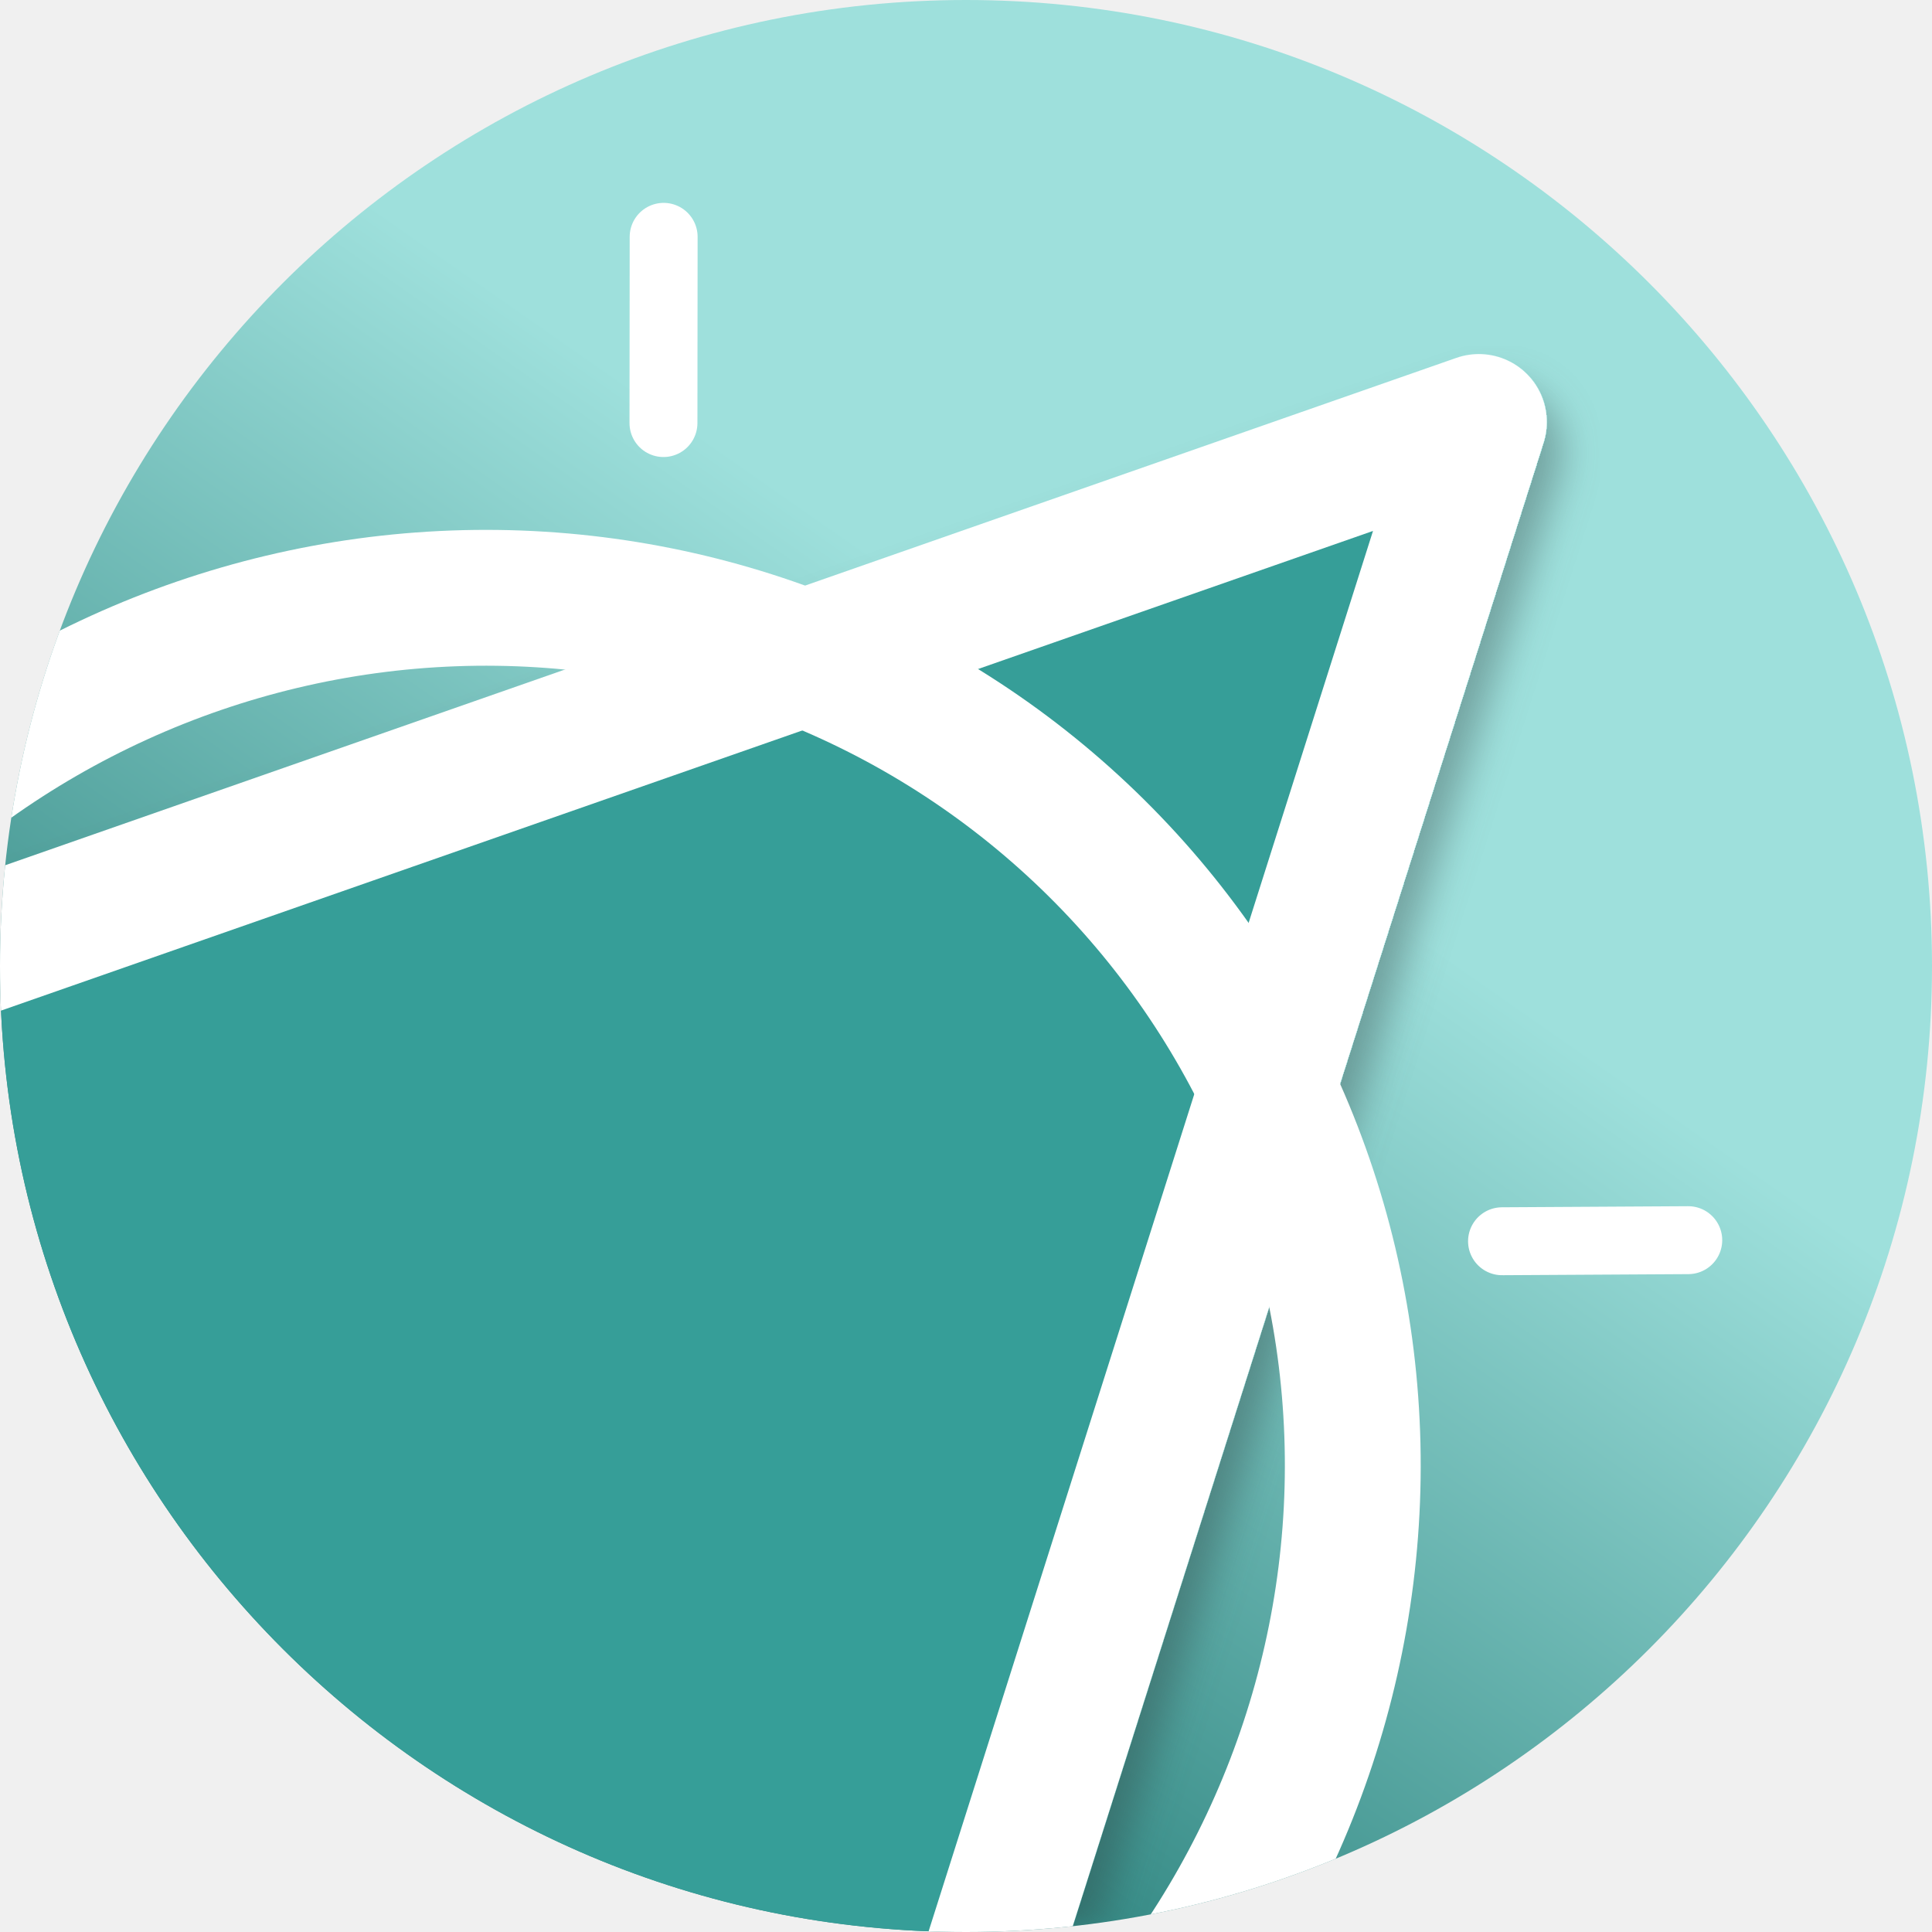
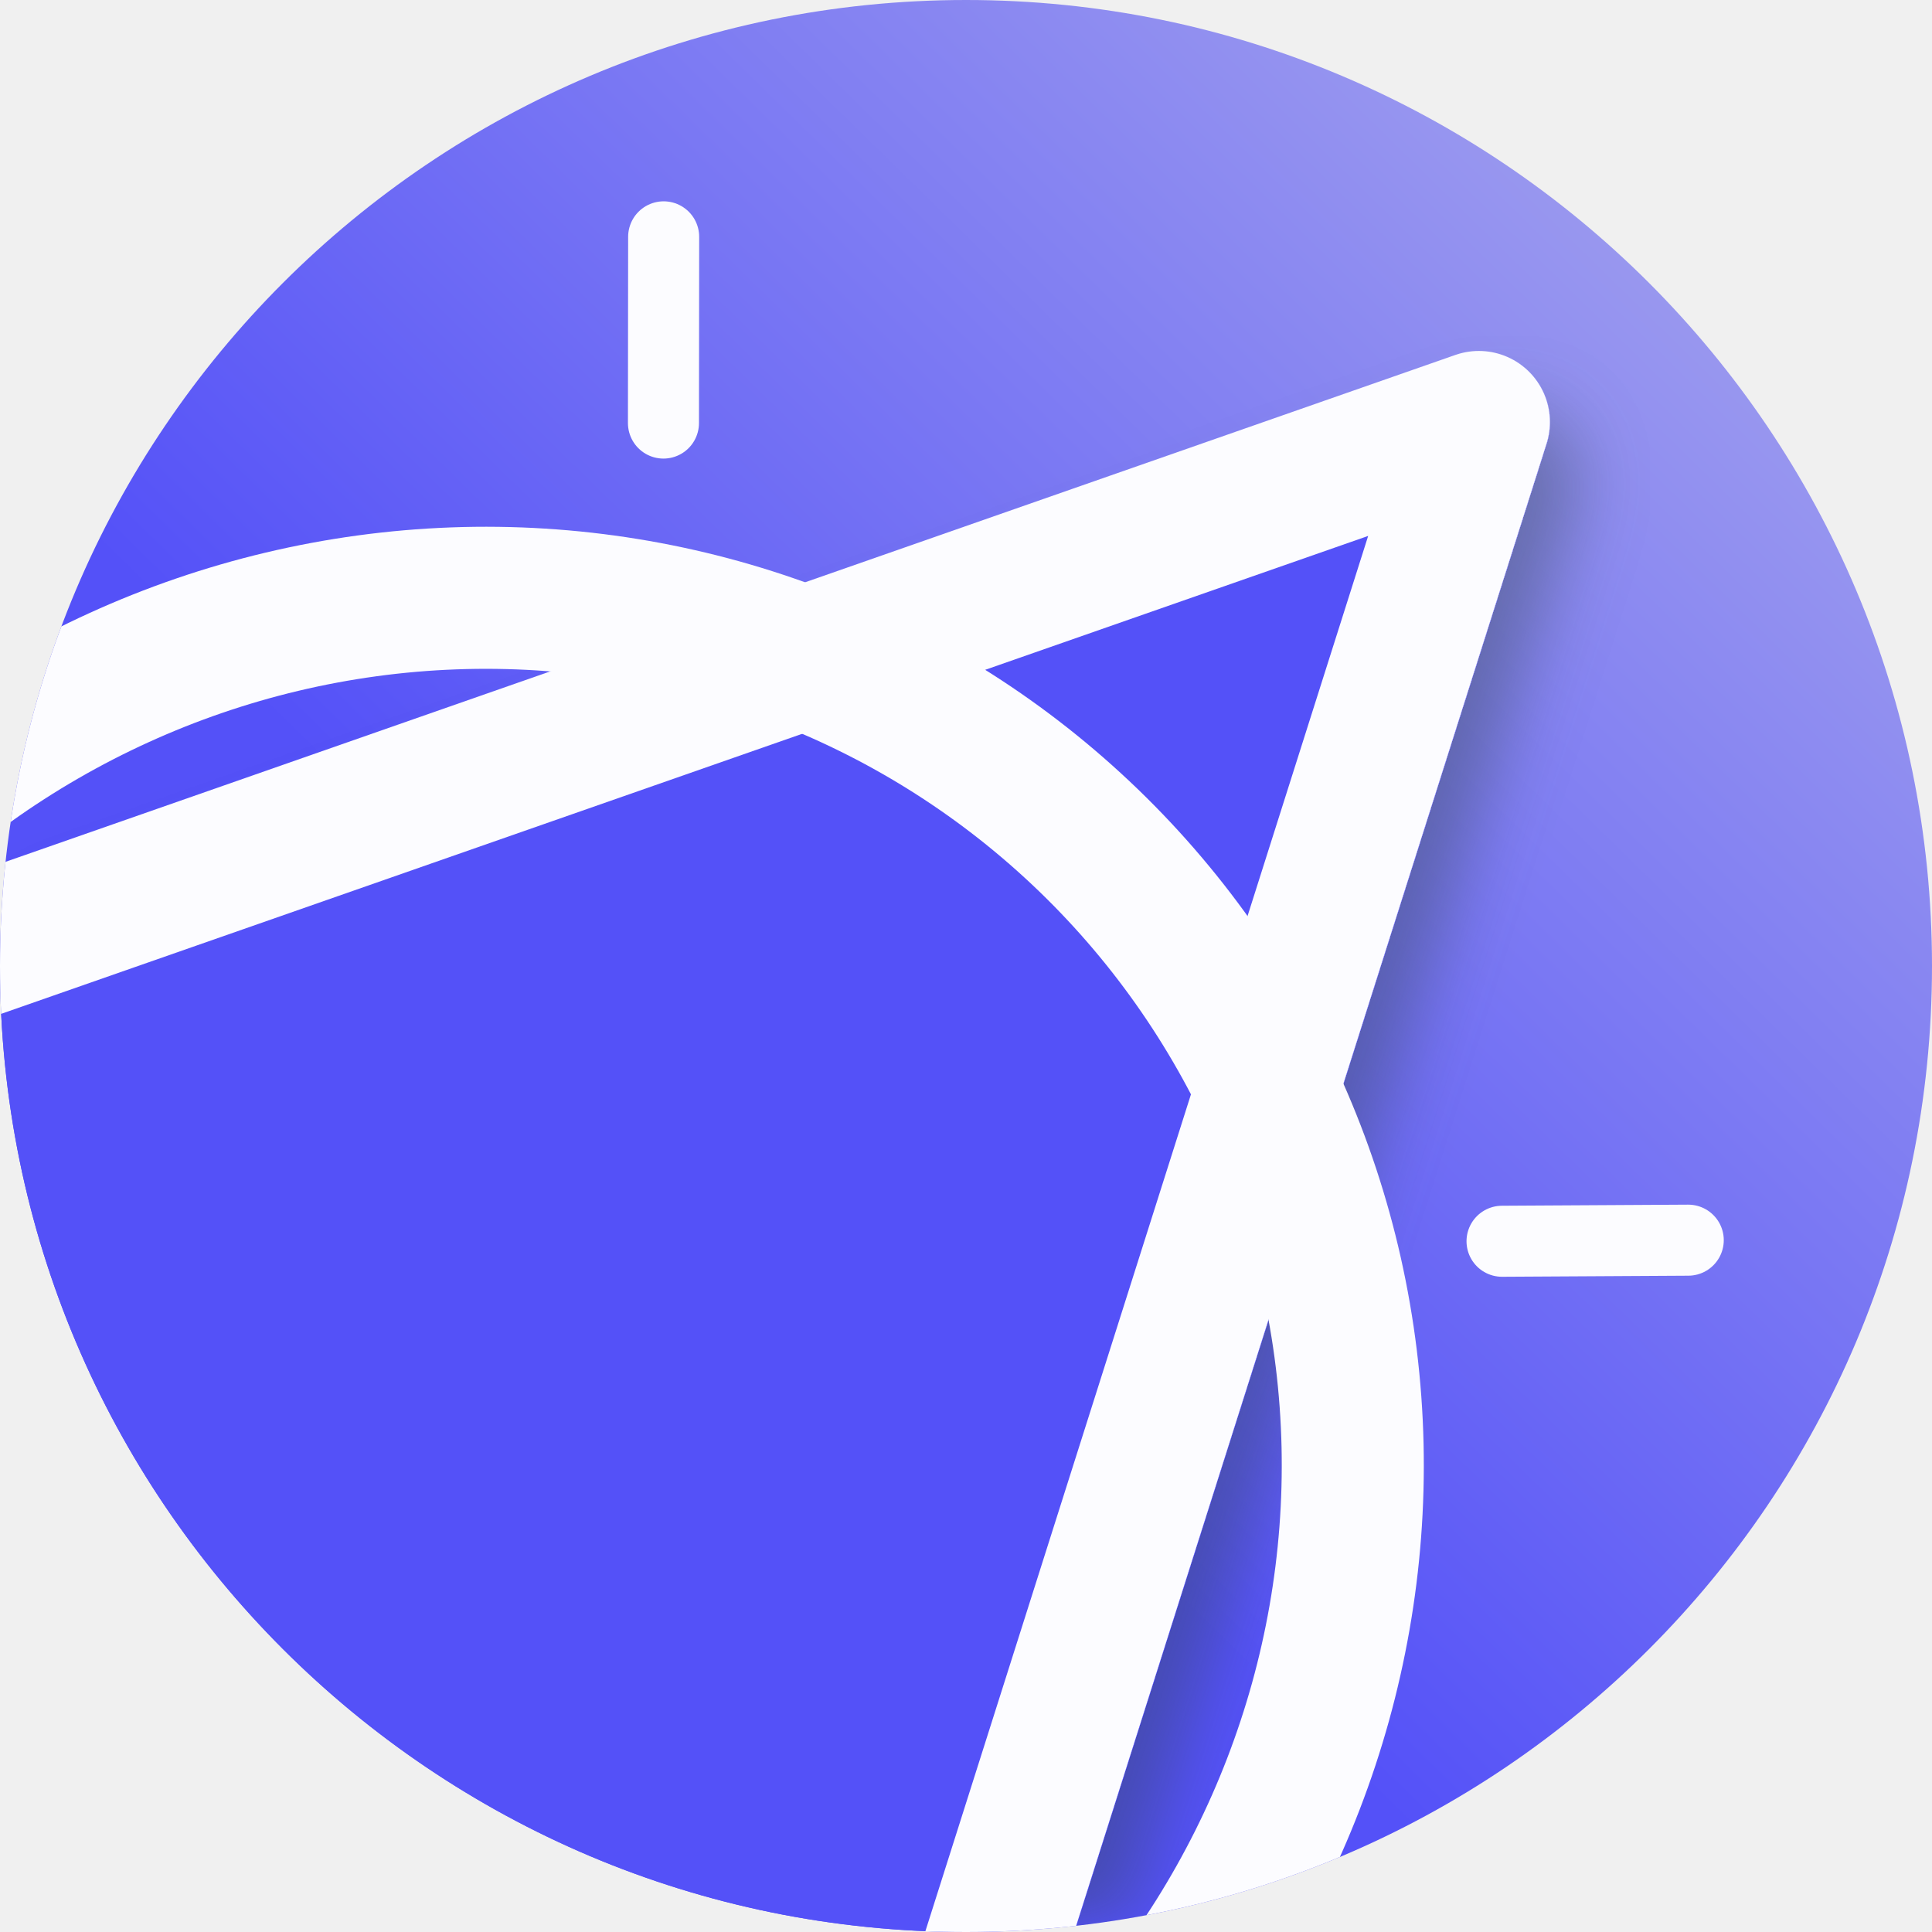
- <svg xmlns="http://www.w3.org/2000/svg" width="100" height="100" viewBox="0 0 256 256" fill="none">
-   <g clip-path="url(#clip0_1890_19839)">
-     <path d="M0 128C0 57.308 57.308 0 128 0C198.692 0 256 57.308 256 128C256 198.692 198.692 256 128 256C57.308 256 0 198.692 0 128Z" fill="url(#paint0_linear_1890_19839)" />
-     <g filter="url(#filter0_d_1890_19839)">
-       <path d="M195.954 55.915L128.575 268.237L-77.954 340.443L-10.575 128.121L195.954 55.915Z" fill="#369E98" />
-       <path d="M195.954 55.915L128.575 268.237L-77.954 340.443L-10.575 128.121L195.954 55.915Z" stroke="white" stroke-width="18" stroke-linecap="round" stroke-linejoin="round" />
+ <svg xmlns="http://www.w3.org/2000/svg" width="136" height="136" viewBox="0 0 136 136" fill="none">
+   <g clip-path="url(#clip0_1992_101277)">
+     <rect width="136" height="136" rx="68" fill="url(#paint0_linear_1992_101277)" />
+     <g filter="url(#filter0_d_1992_101277)">
+       <path d="M104.101 29.705L68.306 142.501L-41.413 180.86L-5.618 68.064L104.101 29.705Z" fill="#5451F8" />
+       <path d="M104.101 29.705L68.306 142.501L-41.413 180.86L-5.618 68.064L104.101 29.705Z" stroke="#FCFCFF" stroke-width="10" stroke-linecap="round" stroke-linejoin="round" />
    </g>
-     <path d="M147.018 275.086C168.348 252.446 179.931 222.374 179.221 191.487C178.51 160.599 165.564 131.426 143.229 110.385C120.895 89.344 91.002 78.158 60.127 79.289C29.252 80.42 -0.076 93.774 -21.405 116.414" stroke="white" stroke-width="18" stroke-linecap="round" stroke-linejoin="round" />
-     <path d="M87.937 31.382L87.912 56.058" stroke="white" stroke-width="9" stroke-linecap="round" stroke-linejoin="round" />
-     <path d="M199.027 164.472L223.703 164.329" stroke="white" stroke-width="9" stroke-linecap="round" stroke-linejoin="round" />
+     <path d="M78.103 146.14C89.435 134.112 95.588 118.136 95.211 101.727C94.833 85.318 87.956 69.82 76.09 58.642C64.225 47.464 48.345 41.522 31.942 42.122C15.54 42.723 -0.041 49.818 -11.372 61.845" stroke="#FCFCFF" stroke-width="10" stroke-linecap="round" stroke-linejoin="round" />
+     <path d="M46.717 16.672L46.703 29.781" stroke="#FCFCFF" stroke-width="5" stroke-linecap="round" stroke-linejoin="round" />
+     <path d="M105.733 87.376L118.842 87.3" stroke="#FCFCFF" stroke-width="5" stroke-linecap="round" stroke-linejoin="round" />
  </g>
  <defs>
-     <filter id="filter0_d_1890_19839" x="-89.954" y="45.915" width="301.909" height="312.529" filterUnits="userSpaceOnUse" color-interpolation-filters="sRGB">
+     <filter id="filter0_d_1992_101277" x="-49.413" y="23.705" width="165.514" height="171.156" filterUnits="userSpaceOnUse" color-interpolation-filters="sRGB">
      <feFlood flood-opacity="0" result="BackgroundImageFix" />
      <feColorMatrix in="SourceAlpha" type="matrix" values="0 0 0 0 0 0 0 0 0 0 0 0 0 0 0 0 0 0 127 0" result="hardAlpha" />
      <feOffset dx="2" dy="4" />
      <feGaussianBlur stdDeviation="2.5" />
      <feComposite in2="hardAlpha" operator="out" />
      <feColorMatrix type="matrix" values="0 0 0 0 0.175 0 0 0 0 0.254 0 0 0 0 0.25 0 0 0 0.38 0" />
-       <feBlend mode="normal" in2="BackgroundImageFix" result="effect1_dropShadow_1890_19839" />
-       <feBlend mode="normal" in="SourceGraphic" in2="effect1_dropShadow_1890_19839" result="shape" />
+       <feBlend mode="normal" in2="BackgroundImageFix" result="effect1_dropShadow_1992_101277" />
+       <feBlend mode="normal" in="SourceGraphic" in2="effect1_dropShadow_1992_101277" result="shape" />
    </filter>
-     <linearGradient id="paint0_linear_1890_19839" x1="217.043" y1="2.53" x2="74" y2="207.5" gradientUnits="userSpaceOnUse">
-       <stop offset="0.464" stop-color="#9EE0DC" />
-       <stop offset="1" stop-color="#358A85" />
+     <linearGradient id="paint0_linear_1992_101277" x1="174.5" y1="-42" x2="12.5" y2="123.5" gradientUnits="userSpaceOnUse">
+       <stop stop-color="#D9D9E7" />
+       <stop offset="0.755" stop-color="#5451F8" />
    </linearGradient>
-     <clipPath id="clip0_1890_19839">
-       <path d="M0 128C0 57.308 57.308 0 128 0C198.692 0 256 57.308 256 128C256 198.692 198.692 256 128 256C57.308 256 0 198.692 0 128Z" fill="white" />
+     <clipPath id="clip0_1992_101277">
+       <rect width="136" height="136" rx="68" fill="white" />
    </clipPath>
  </defs>
</svg>
